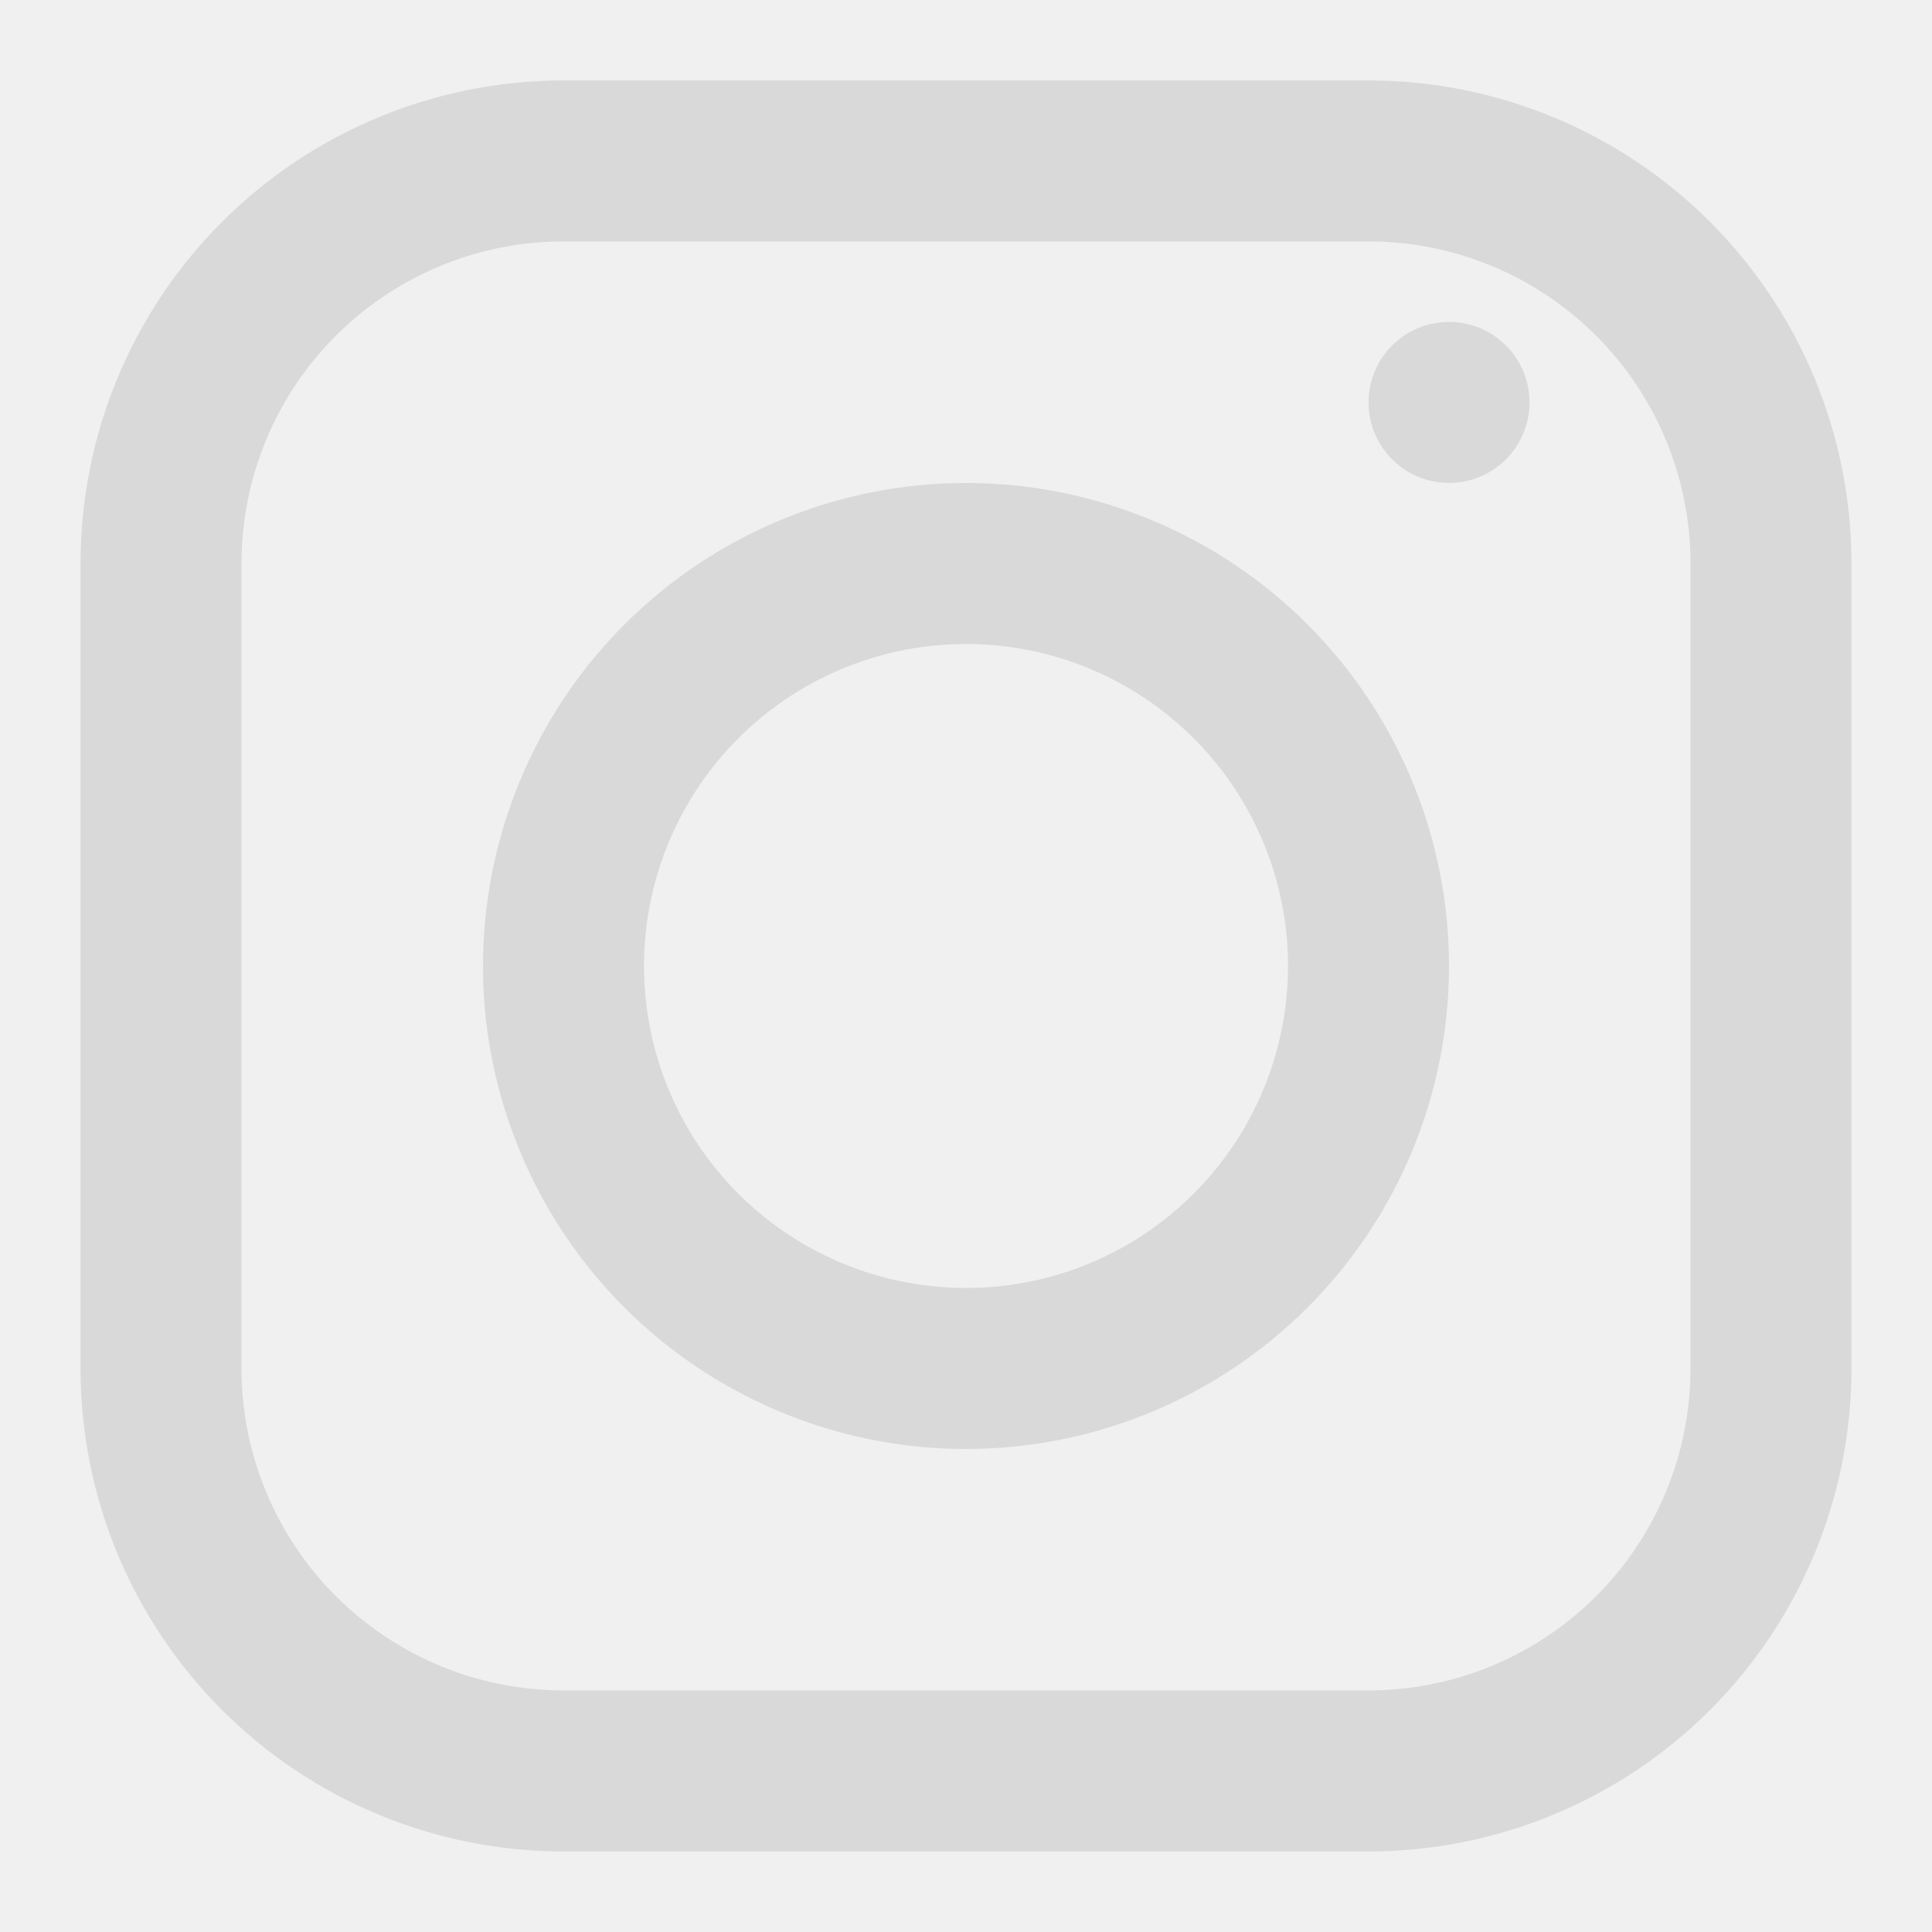
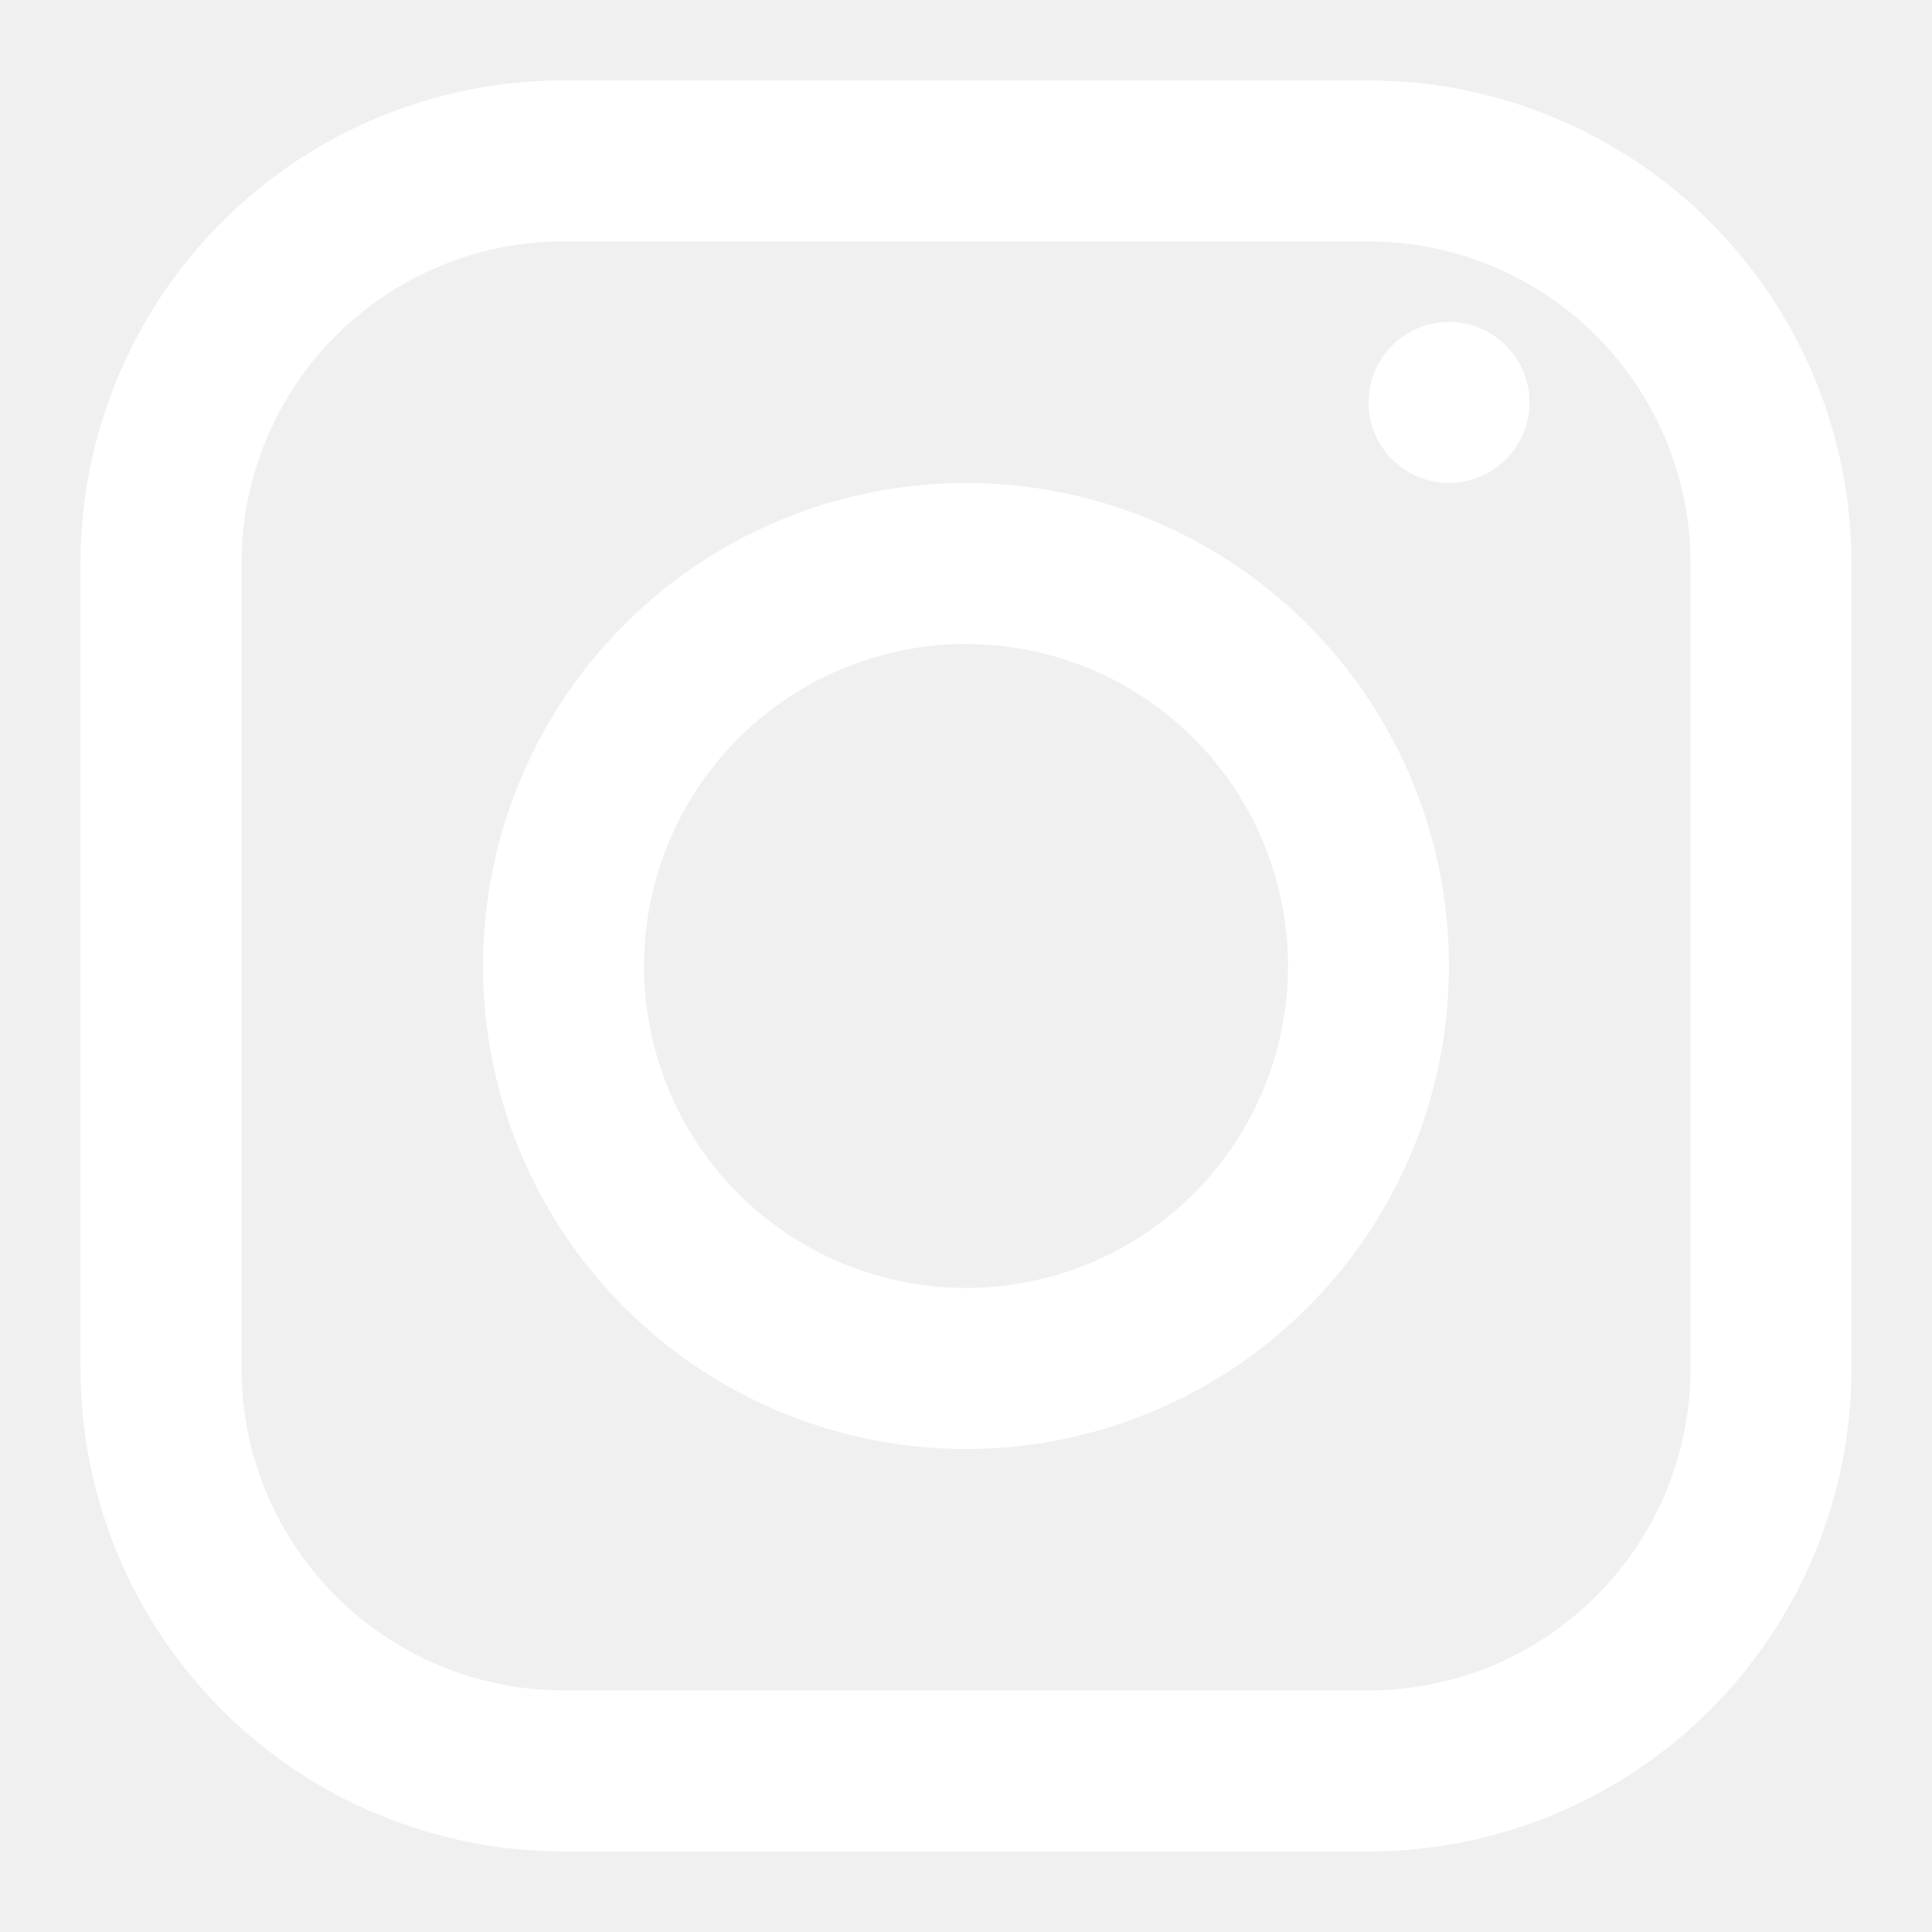
<svg xmlns="http://www.w3.org/2000/svg" width="22" height="22" viewBox="0 0 22 22" fill="none">
  <g clip-path="url(#clip0_540_4894)">
-     <path d="M15.583 21.083H6.417C4.958 21.083 3.559 20.503 2.528 19.472C1.496 18.44 0.917 17.041 0.917 15.583V6.416C0.917 4.957 1.496 3.558 2.528 2.527C3.559 1.495 4.958 0.916 6.417 0.916H15.583C17.042 0.916 18.441 1.495 19.473 2.527C20.504 3.558 21.083 4.957 21.083 6.416V15.583C21.083 17.041 20.504 18.44 19.473 19.472C18.441 20.503 17.042 21.083 15.583 21.083ZM6.417 2.749C5.444 2.749 4.512 3.136 3.824 3.823C3.136 4.511 2.75 5.444 2.75 6.416V15.583C2.75 16.555 3.136 17.488 3.824 18.175C4.512 18.863 5.444 19.249 6.417 19.249H15.583C16.556 19.249 17.488 18.863 18.176 18.175C18.864 17.488 19.25 16.555 19.25 15.583V6.416C19.25 5.444 18.864 4.511 18.176 3.823C17.488 3.136 16.556 2.749 15.583 2.749H6.417Z" fill="#D9D9D9" />
-     <path d="M11 16.5C9.912 16.5 8.849 16.177 7.944 15.573C7.04 14.969 6.335 14.11 5.919 13.105C5.502 12.1 5.393 10.994 5.606 9.927C5.818 8.86 6.342 7.88 7.111 7.111C7.88 6.342 8.86 5.818 9.927 5.606C10.994 5.393 12.1 5.502 13.105 5.919C14.11 6.335 14.969 7.04 15.573 7.944C16.177 8.849 16.5 9.912 16.5 11C16.5 12.459 15.921 13.858 14.889 14.889C13.858 15.921 12.459 16.5 11 16.5ZM11 7.333C10.275 7.333 9.566 7.548 8.963 7.951C8.36 8.354 7.89 8.927 7.612 9.597C7.335 10.267 7.262 11.004 7.404 11.715C7.545 12.427 7.894 13.08 8.407 13.593C8.92 14.105 9.573 14.455 10.285 14.596C10.996 14.738 11.733 14.665 12.403 14.388C13.073 14.11 13.646 13.64 14.049 13.037C14.452 12.434 14.667 11.725 14.667 11C14.667 10.027 14.28 9.095 13.593 8.407C12.905 7.72 11.973 7.333 11 7.333Z" fill="#D9D9D9" />
-     <path d="M16.5 5.499C17.006 5.499 17.417 5.089 17.417 4.583C17.417 4.076 17.006 3.666 16.5 3.666C15.994 3.666 15.584 4.076 15.584 4.583C15.584 5.089 15.994 5.499 16.5 5.499Z" fill="#D9D9D9" />
+     <path d="M15.583 21.083H6.417C4.958 21.083 3.559 20.503 2.528 19.472C1.496 18.44 0.917 17.041 0.917 15.583V6.416C0.917 4.957 1.496 3.558 2.528 2.527C3.559 1.495 4.958 0.916 6.417 0.916H15.583C17.042 0.916 18.441 1.495 19.473 2.527C20.504 3.558 21.083 4.957 21.083 6.416V15.583C21.083 17.041 20.504 18.44 19.473 19.472C18.441 20.503 17.042 21.083 15.583 21.083ZM6.417 2.749C5.444 2.749 4.512 3.136 3.824 3.823C3.136 4.511 2.75 5.444 2.75 6.416V15.583C2.75 16.555 3.136 17.488 3.824 18.175C4.512 18.863 5.444 19.249 6.417 19.249H15.583C16.556 19.249 17.488 18.863 18.176 18.175C18.864 17.488 19.25 16.555 19.25 15.583V6.416C19.25 5.444 18.864 4.511 18.176 3.823C17.488 3.136 16.556 2.749 15.583 2.749H6.417Z" fill="white" />
+     <path d="M11 16.5C9.912 16.5 8.849 16.177 7.944 15.573C7.04 14.969 6.335 14.11 5.919 13.105C5.502 12.1 5.393 10.994 5.606 9.927C5.818 8.86 6.342 7.88 7.111 7.111C7.88 6.342 8.86 5.818 9.927 5.606C10.994 5.393 12.1 5.502 13.105 5.919C14.11 6.335 14.969 7.04 15.573 7.944C16.177 8.849 16.5 9.912 16.5 11C16.5 12.459 15.921 13.858 14.889 14.889C13.858 15.921 12.459 16.5 11 16.5ZM11 7.333C10.275 7.333 9.566 7.548 8.963 7.951C8.36 8.354 7.89 8.927 7.612 9.597C7.335 10.267 7.262 11.004 7.404 11.715C7.545 12.427 7.894 13.08 8.407 13.593C8.92 14.105 9.573 14.455 10.285 14.596C10.996 14.738 11.733 14.665 12.403 14.388C13.073 14.11 13.646 13.64 14.049 13.037C14.452 12.434 14.667 11.725 14.667 11C14.667 10.027 14.28 9.095 13.593 8.407C12.905 7.72 11.973 7.333 11 7.333Z" fill="white" />
+     <path d="M16.5 5.499C17.006 5.499 17.417 5.089 17.417 4.583C17.417 4.076 17.006 3.666 16.5 3.666C15.994 3.666 15.584 4.076 15.584 4.583C15.584 5.089 15.994 5.499 16.5 5.499Z" fill="white" />
  </g>
  <defs>
    <clipPath id="clip0_540_4894">
      <rect width="22" height="22" fill="white" />
    </clipPath>
  </defs>
</svg>
